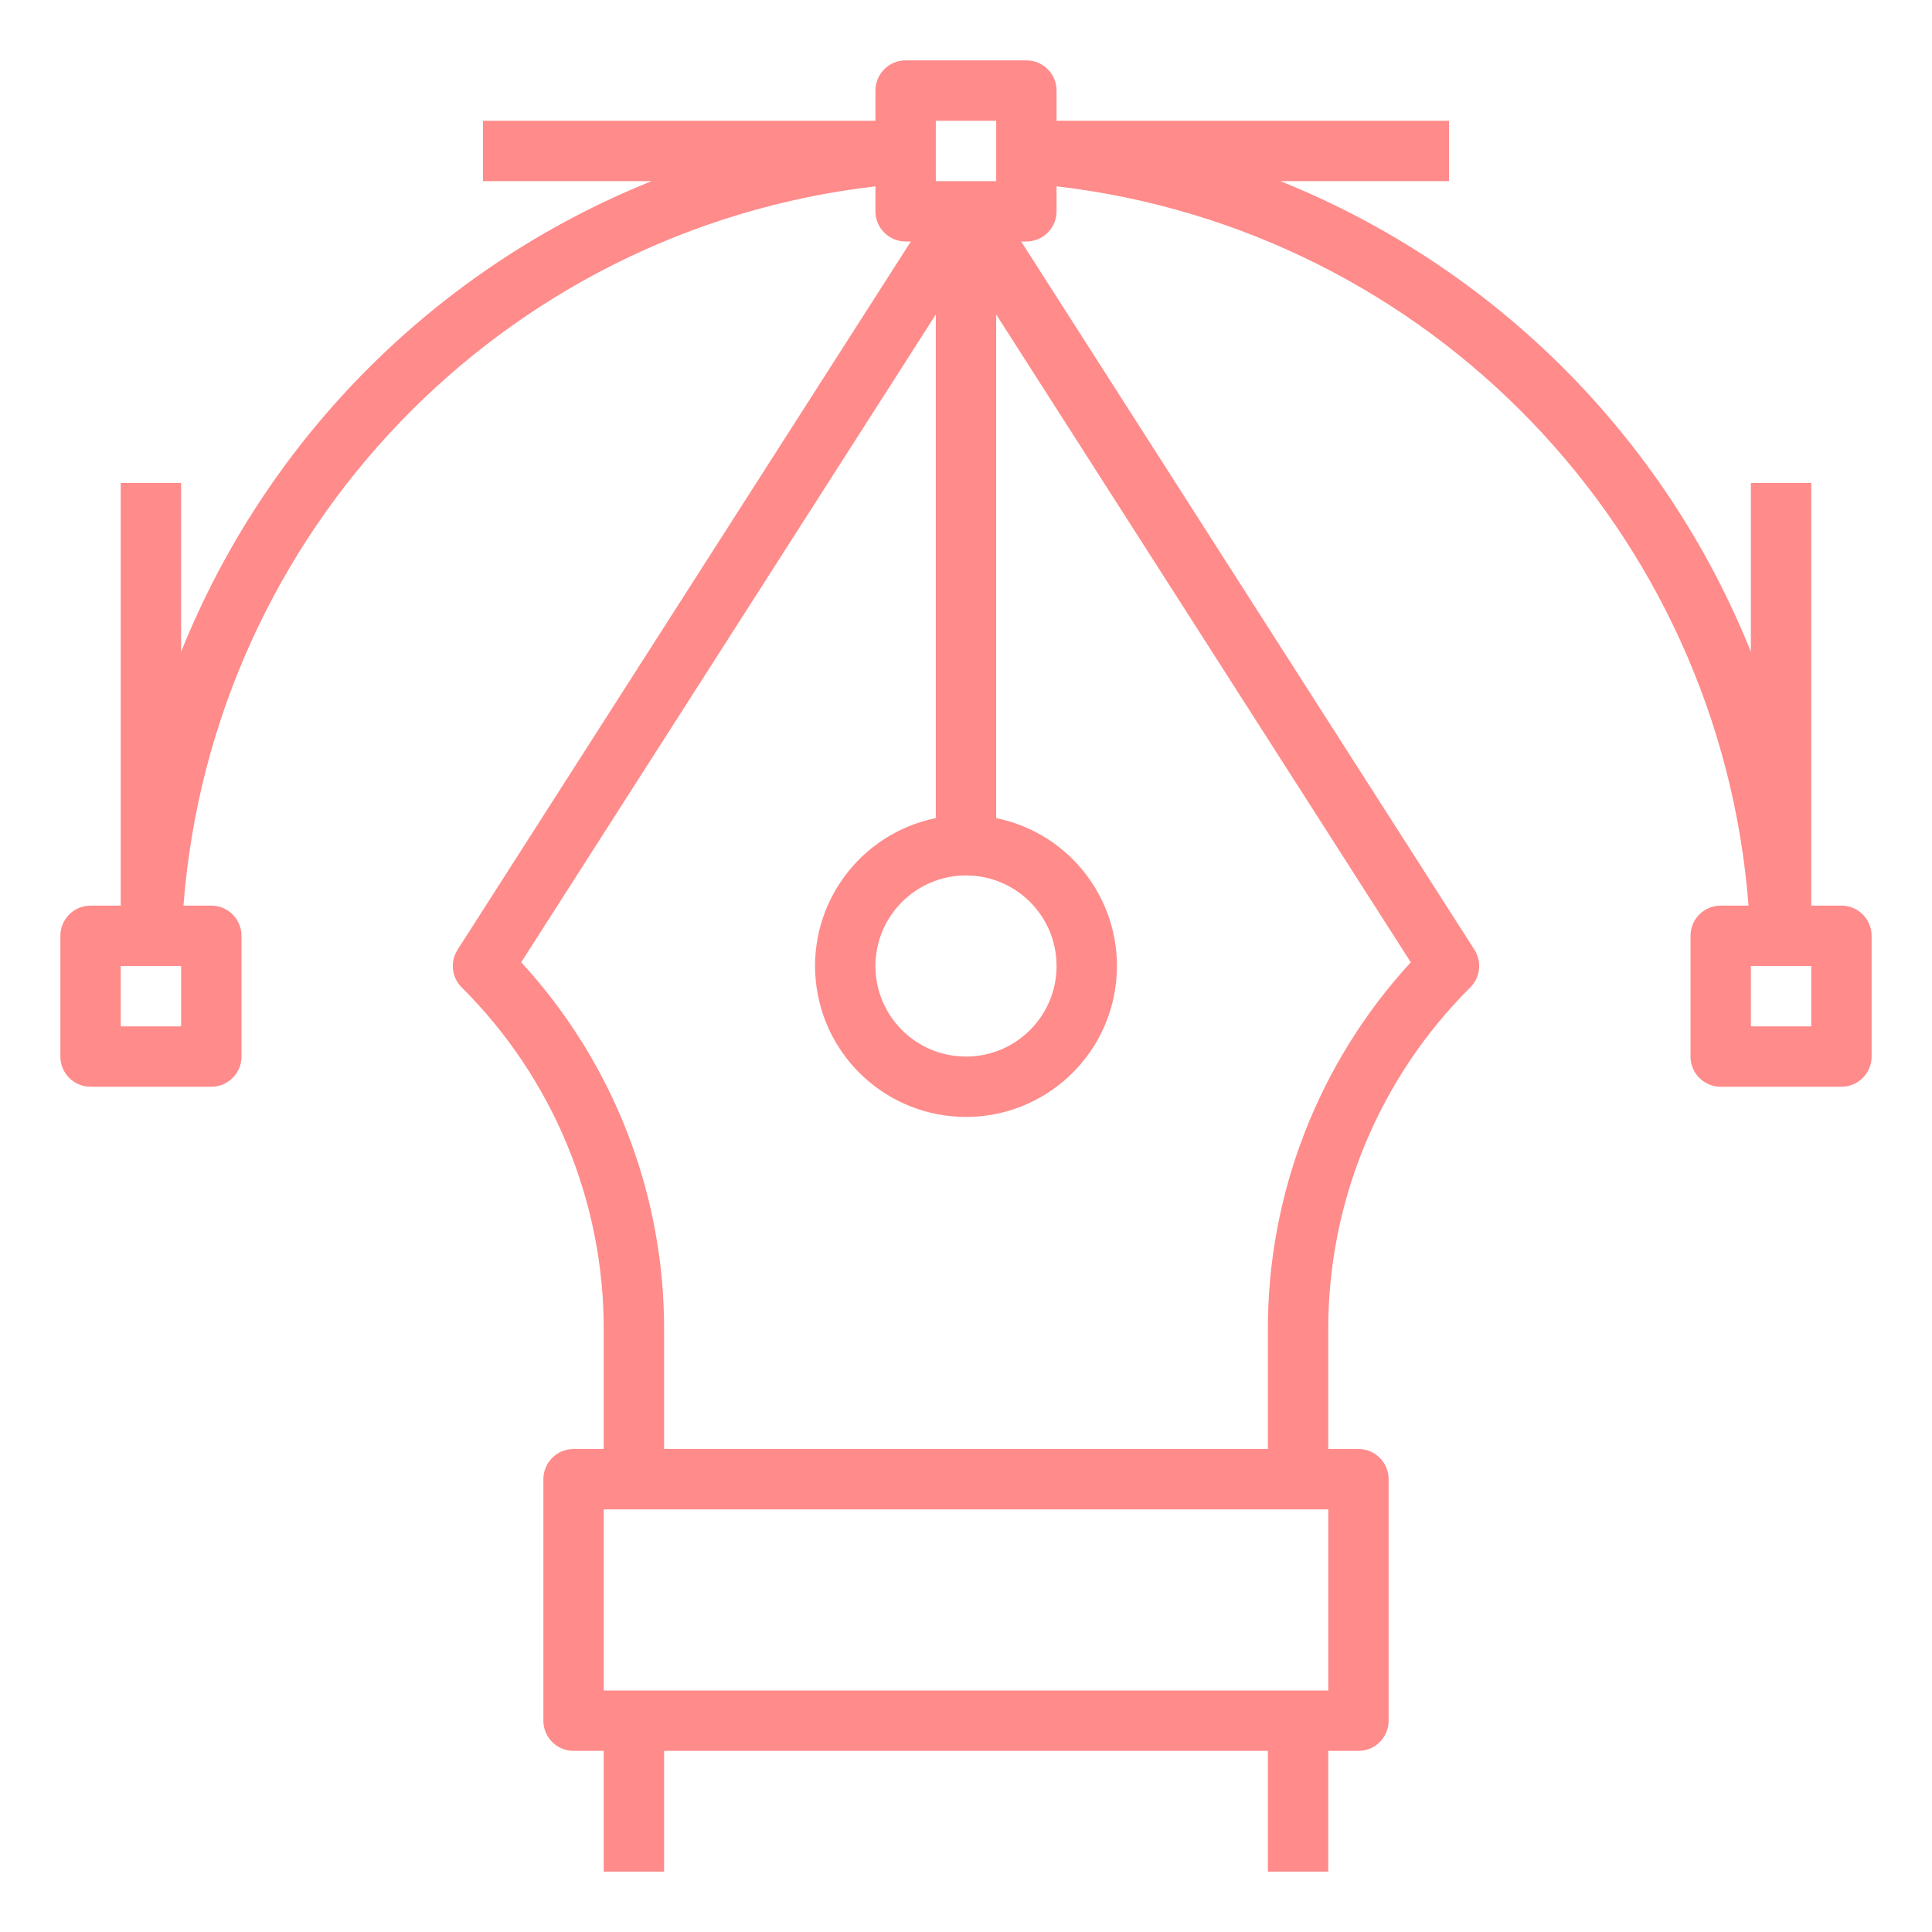
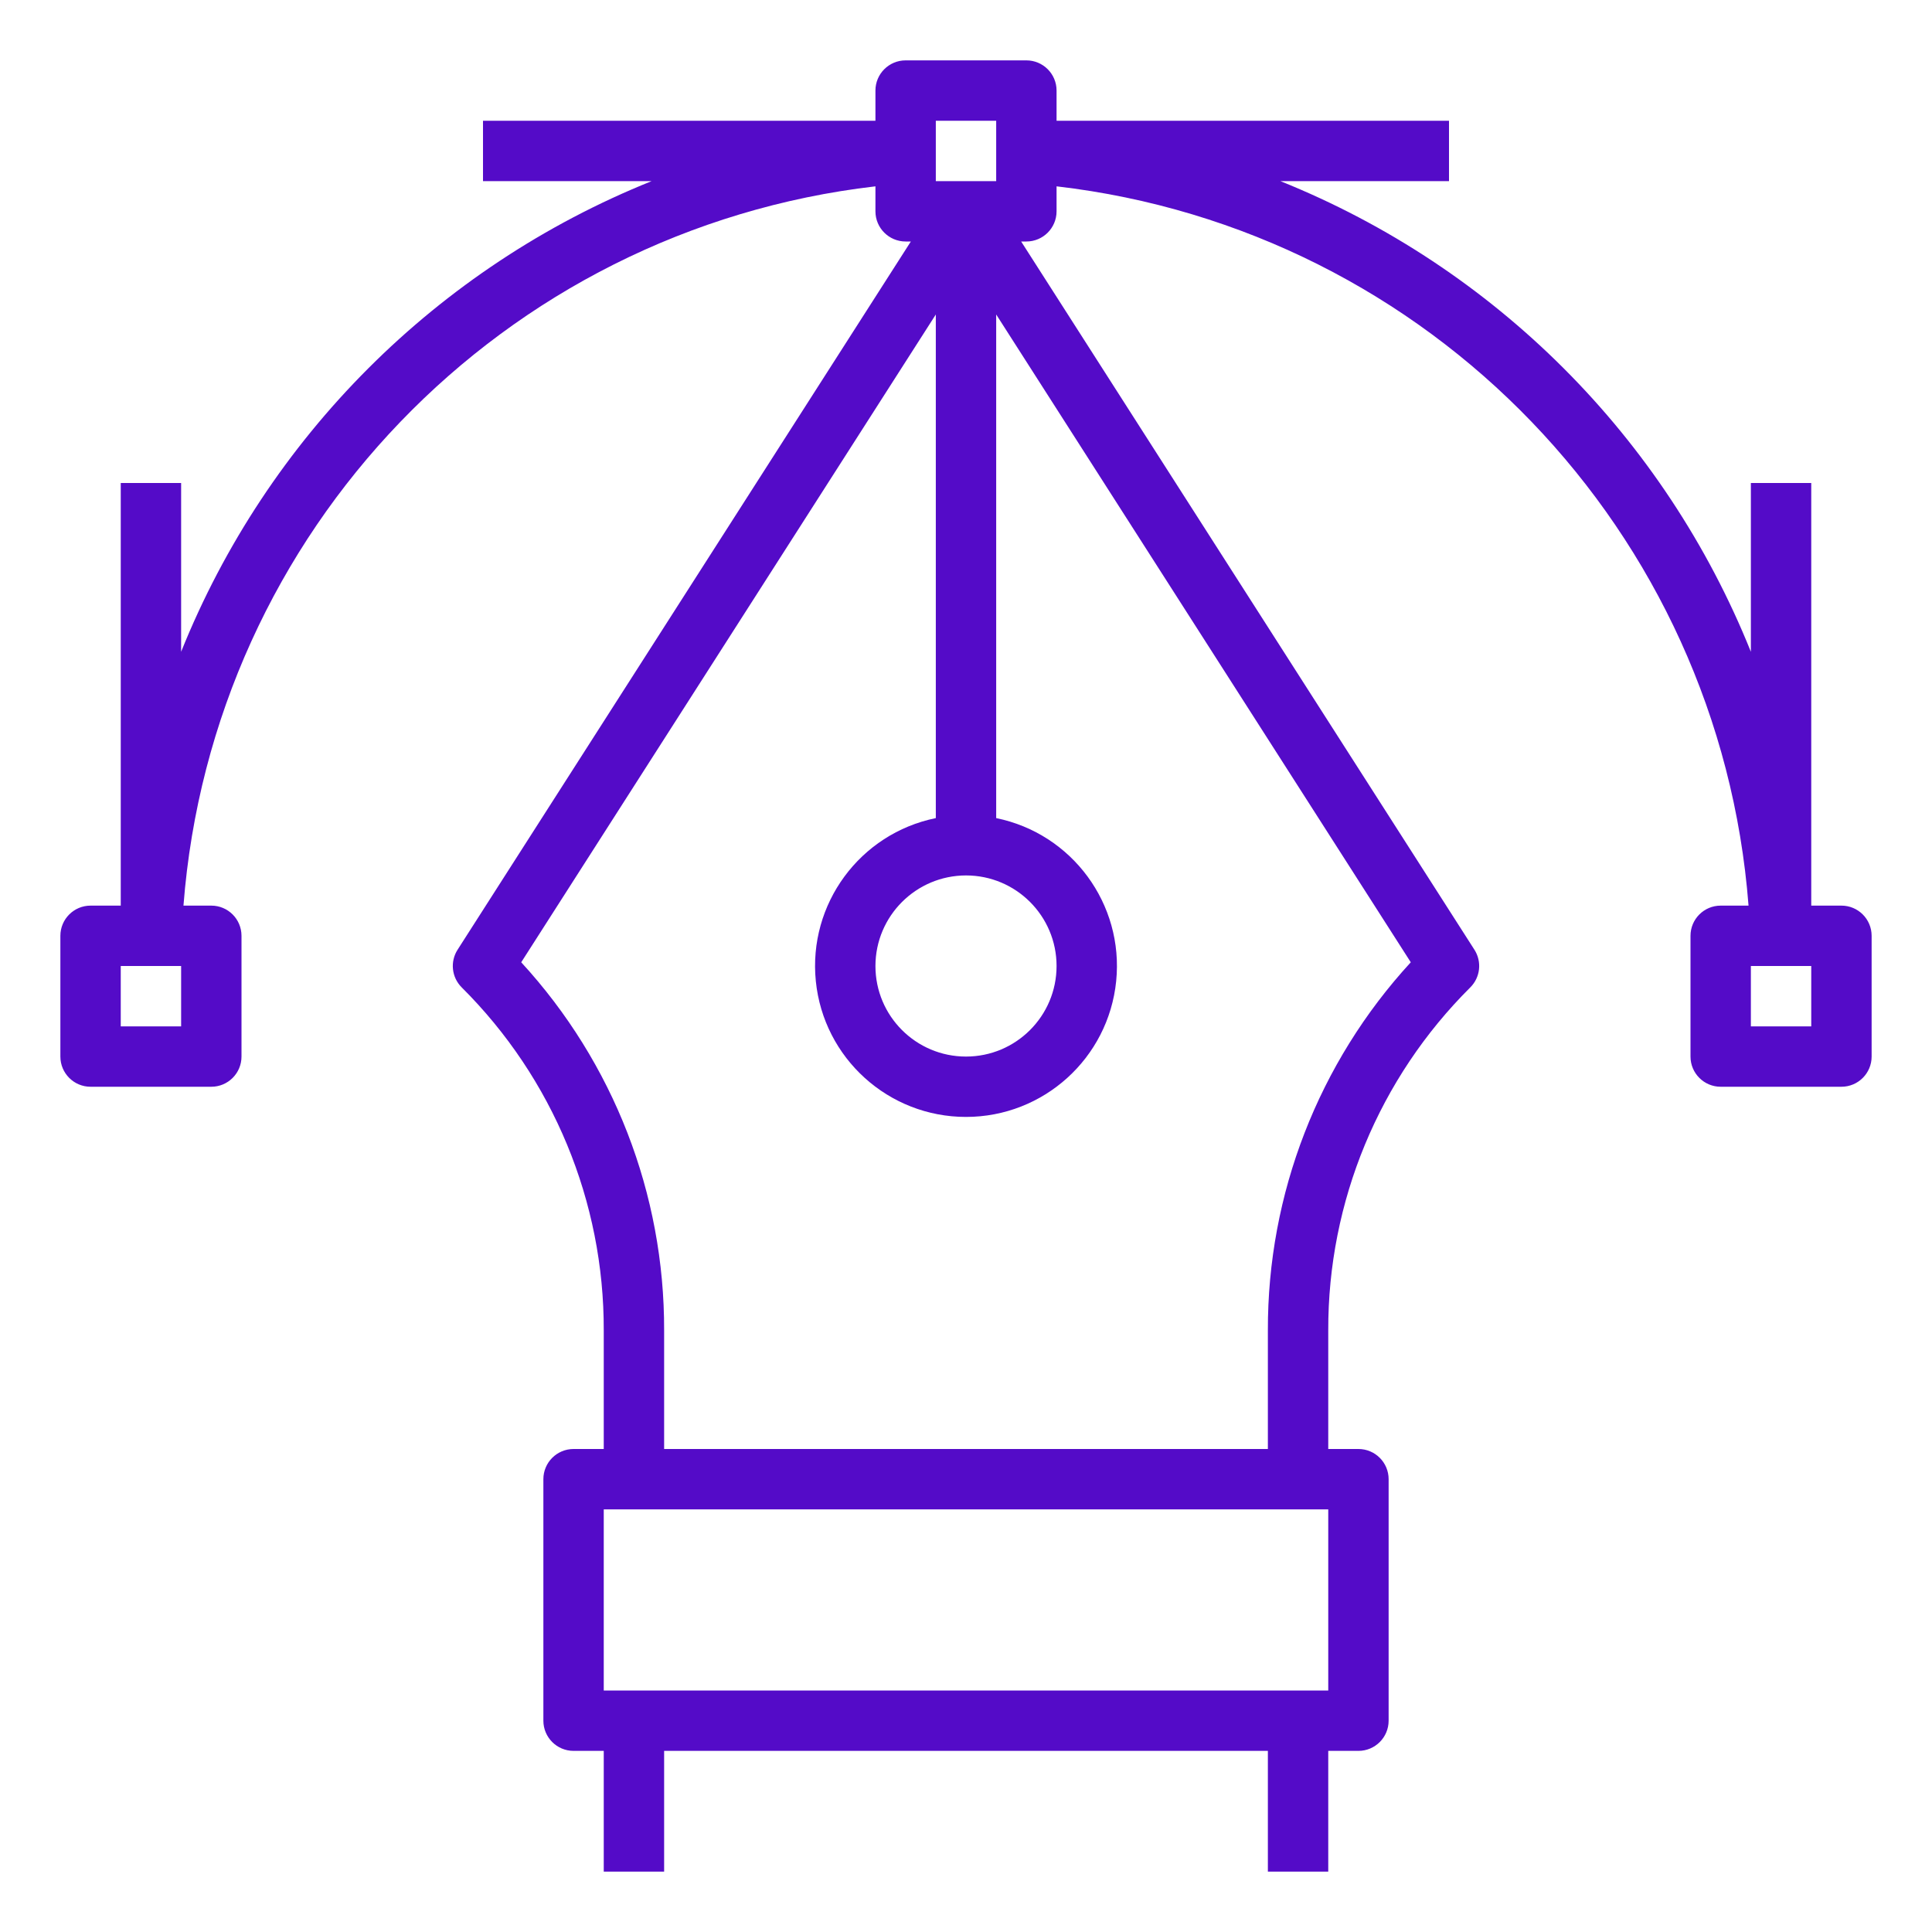
<svg xmlns="http://www.w3.org/2000/svg" viewBox="0 0 512 512" width="512px" height="512px">
  <g>
    <g id="outline">
-       <path d="M488,240h-8V128H464v44.73A224.7,224.7,0,0,0,339.31,48H384V32H280V24a8,8,0,0,0-8-8H240a8,8,0,0,0-8,8v8H128V48h44.69A224.7,224.7,0,0,0,48,172.73V128H32V240H24a8,8,0,0,0-8,8v32a8,8,0,0,0,8,8H56a8,8,0,0,0,8-8V248a8,8,0,0,0-8-8H48.62A208.009,208.009,0,0,1,232,49.38V56a8,8,0,0,0,8,8h1.382L121.262,251.688a8,8,0,0,0,1.081,9.969A127.724,127.724,0,0,1,160,352.568V384h-8a8,8,0,0,0-8,8v64a8,8,0,0,0,8,8h8v32h16V464H336v32h16V464h8a8,8,0,0,0,8-8V392a8,8,0,0,0-8-8h-8V352.568a127.724,127.724,0,0,1,37.657-90.911,8,8,0,0,0,1.081-9.969L270.618,64H272a8,8,0,0,0,8-8V49.38A208.009,208.009,0,0,1,463.38,240H456a8,8,0,0,0-8,8v32a8,8,0,0,0,8,8h32a8,8,0,0,0,8-8V248A8,8,0,0,0,488,240ZM48,272H32V256H48ZM248,32h16V48H248Zm8,200a24,24,0,1,1-24,24A24.028,24.028,0,0,1,256,232Zm96,216H160V400H352Zm-16-95.432V384H176V352.568a143.531,143.531,0,0,0-37.871-97.553L248,83.341V216.805a40,40,0,1,0,16,0V83.341L373.871,255.015A143.531,143.531,0,0,0,336,352.568ZM480,272H464V256h16Z" data-original="#000000" class="active-path" data-old_color="#000000" fill="#FF8B8B" />
+       <path d="M488,240h-8V128H464v44.73A224.7,224.7,0,0,0,339.31,48H384V32H280V24a8,8,0,0,0-8-8H240a8,8,0,0,0-8,8v8H128V48h44.69A224.7,224.7,0,0,0,48,172.73V128H32V240H24a8,8,0,0,0-8,8v32a8,8,0,0,0,8,8H56a8,8,0,0,0,8-8V248a8,8,0,0,0-8-8H48.62A208.009,208.009,0,0,1,232,49.38V56a8,8,0,0,0,8,8h1.382L121.262,251.688a8,8,0,0,0,1.081,9.969A127.724,127.724,0,0,1,160,352.568V384h-8a8,8,0,0,0-8,8v64a8,8,0,0,0,8,8h8v32h16V464H336v32h16V464h8a8,8,0,0,0,8-8V392a8,8,0,0,0-8-8h-8V352.568a127.724,127.724,0,0,1,37.657-90.911,8,8,0,0,0,1.081-9.969L270.618,64H272a8,8,0,0,0,8-8V49.38A208.009,208.009,0,0,1,463.38,240H456a8,8,0,0,0-8,8v32a8,8,0,0,0,8,8h32a8,8,0,0,0,8-8V248A8,8,0,0,0,488,240ZM48,272H32V256H48ZM248,32h16V48H248Zm8,200a24,24,0,1,1-24,24A24.028,24.028,0,0,1,256,232Zm96,216H160V400H352Zm-16-95.432V384H176V352.568a143.531,143.531,0,0,0-37.871-97.553L248,83.341V216.805a40,40,0,1,0,16,0V83.341L373.871,255.015A143.531,143.531,0,0,0,336,352.568ZM480,272H464V256h16Z" data-original="#000000" class="active-path" data-old_color="#000000" fill="#540bc8" />
    </g>
  </g>
</svg>
